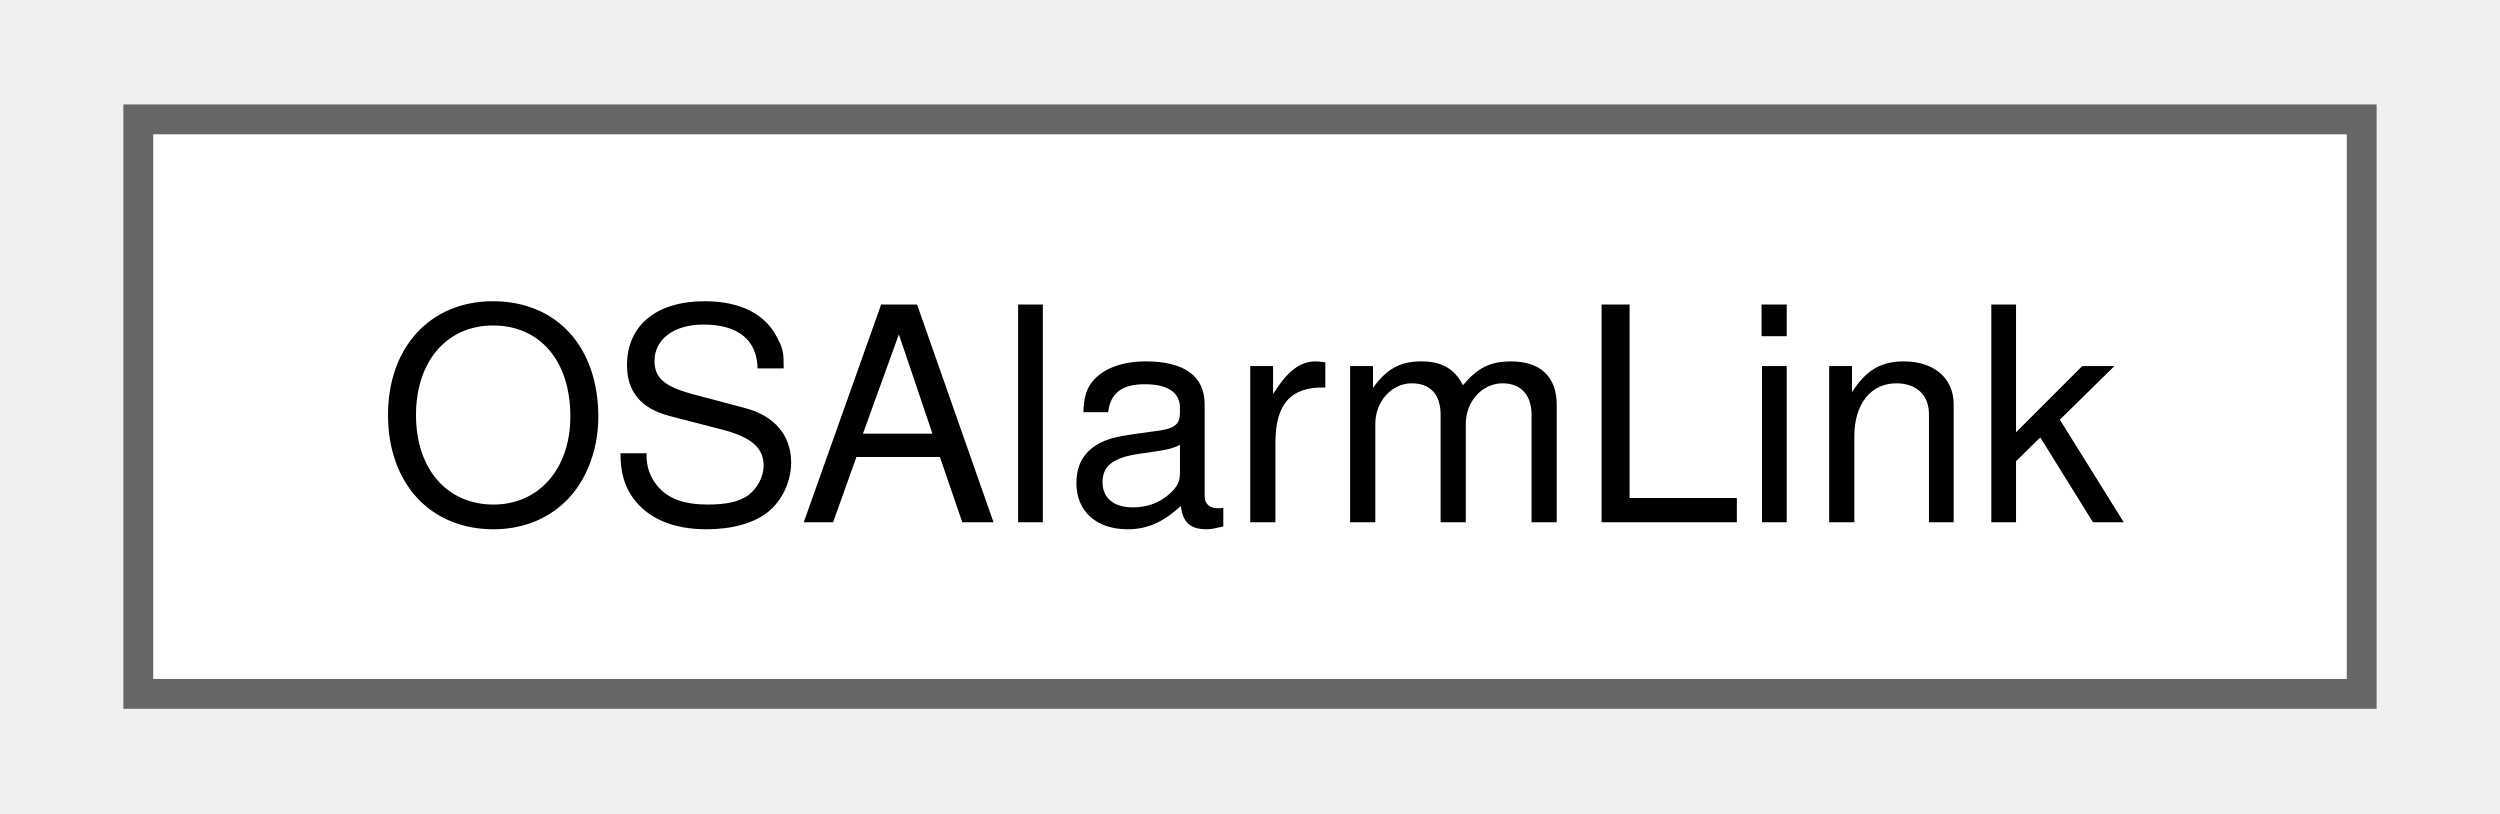
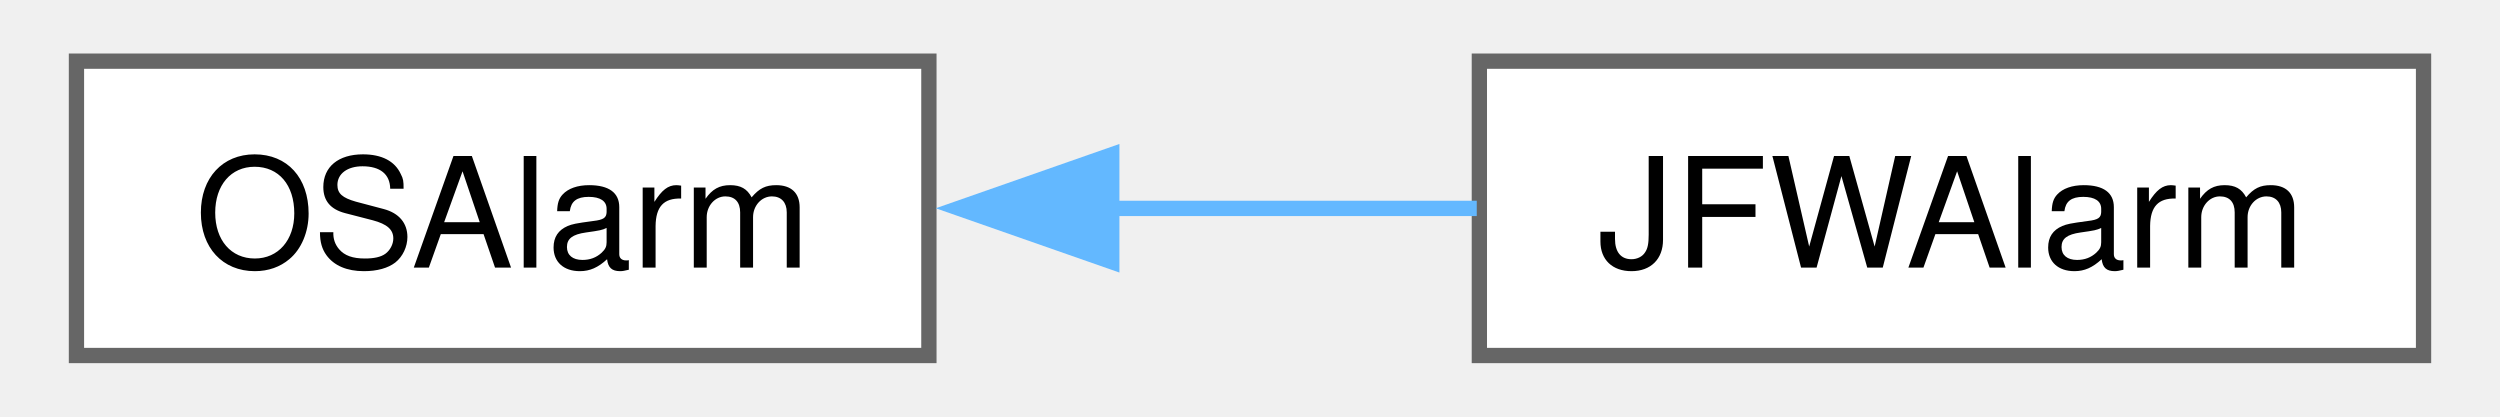
- <svg xmlns="http://www.w3.org/2000/svg" xmlns:xlink="http://www.w3.org/1999/xlink" width="83pt" height="27pt" viewBox="0.00 0.00 82.50 27.25">
+ <svg xmlns="http://www.w3.org/2000/svg" xmlns:xlink="http://www.w3.org/1999/xlink" width="162pt" height="27pt" viewBox="0.00 0.00 161.50 27.25">
  <g id="graph0" class="graph" transform="scale(1 1) rotate(0) translate(4 23.25)">
    <g id="Node000000" class="node">
      <g id="a_Node000000">
-         <a xlink:href="structOSAlarmLink.html" target="_top" xlink:title=" ">
-           <polygon fill="white" stroke="#666666" points="74.5,-19.25 0,-19.25 0,0 74.5,0 74.5,-19.25" />
-           <text text-anchor="middle" x="37.25" y="-5.75" font-family="Helvetica,sans-Serif" font-size="10.00">OSAlarmLink</text>
+         <a xlink:href="structOSAlarm.html" target="_top" xlink:title=" ">
+           <polygon fill="white" stroke="#666666" points="55.75,-19.25 0,-19.25 0,0 55.75,0 55.75,-19.25" />
+           <text text-anchor="middle" x="27.88" y="-5.75" font-family="Helvetica,sans-Serif" font-size="10.00">OSAlarm</text>
+         </a>
+       </g>
+     </g>
+     <g id="Node000001" class="node">
+       <g id="a_Node000001">
+         <a xlink:href="classJFWAlarm.html" target="_top" xlink:title=" ">
+           <polygon fill="white" stroke="#666666" points="153.5,-19.25 91.75,-19.25 91.75,0 153.5,0 153.5,-19.25" />
+           <text text-anchor="middle" x="122.62" y="-5.75" font-family="Helvetica,sans-Serif" font-size="10.00">JFWAlarm</text>
+         </a>
+       </g>
+     </g>
+     <g id="edge1552_Node000000_Node000001" class="edge">
+       <g id="a_edge1552_Node000000_Node000001">
+         <a xlink:title=" ">
+           <path fill="none" stroke="#63b8ff" d="M67.6,-9.62C75.61,-9.62 83.93,-9.62 91.58,-9.62" />
+           <polygon fill="#63b8ff" stroke="#63b8ff" points="67.71,-6.13 57.71,-9.63 67.71,-13.13 67.71,-6.13" />
        </a>
      </g>
    </g>
  </g>
</svg>
